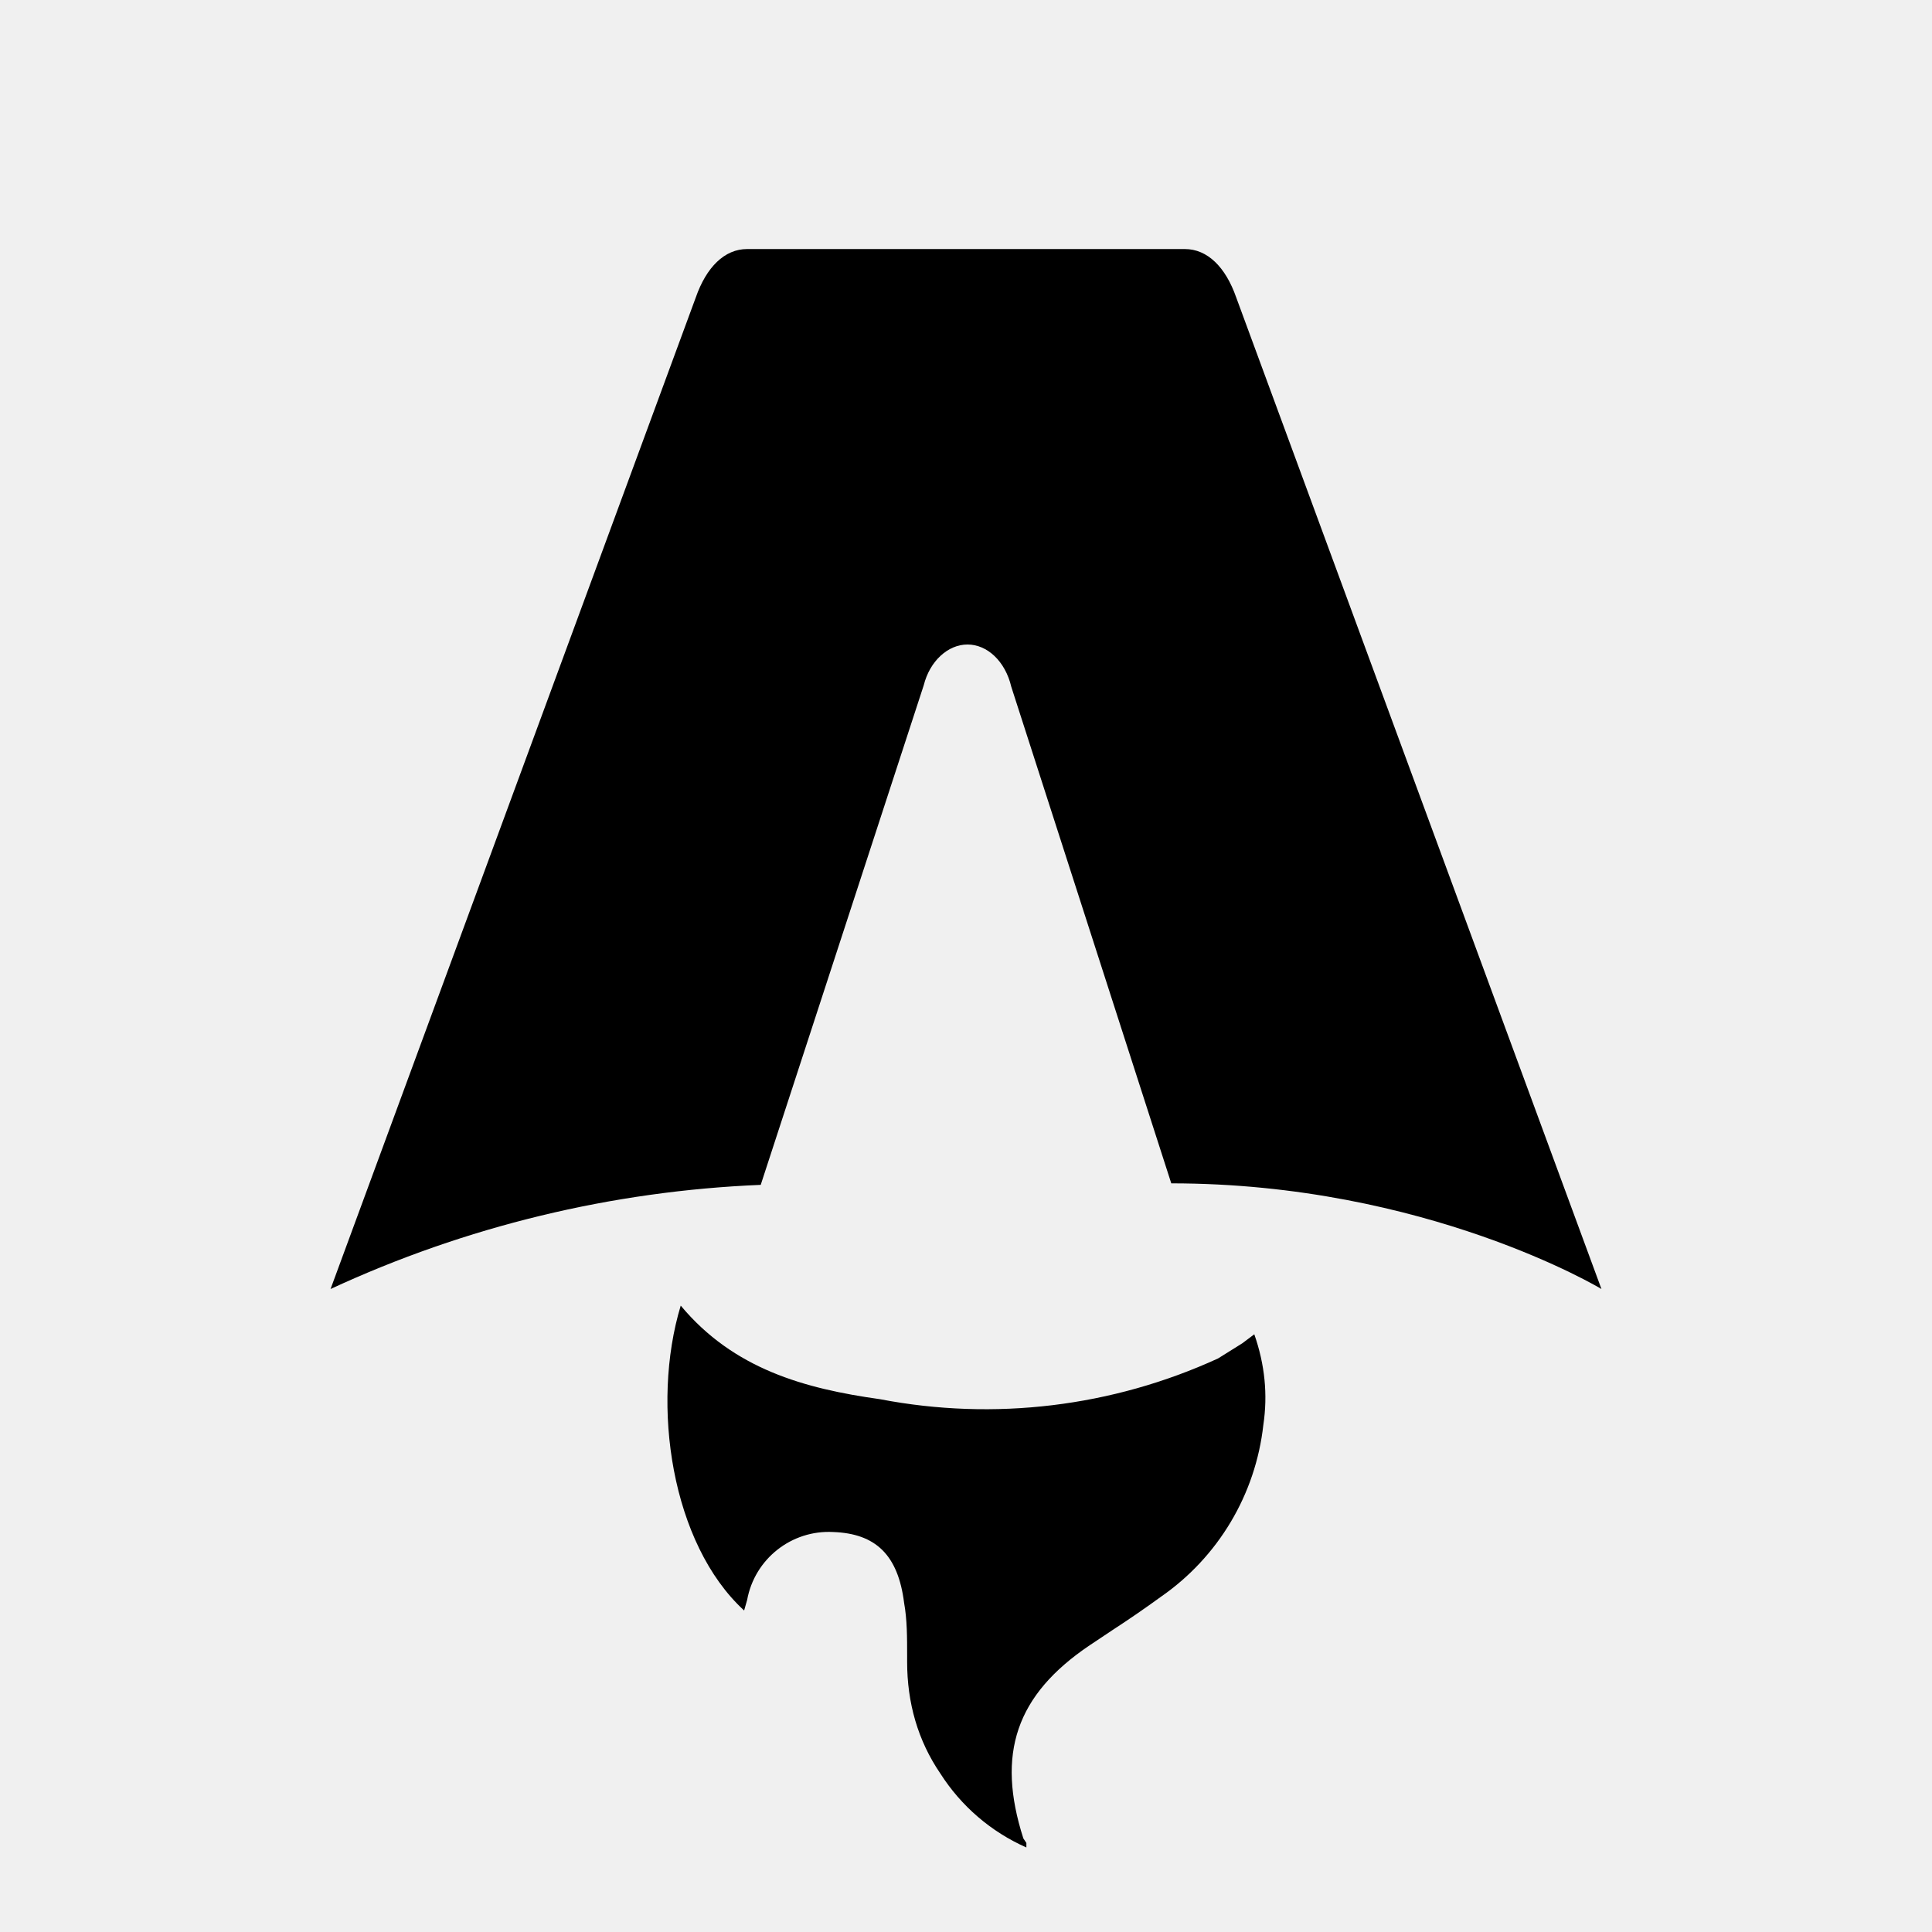
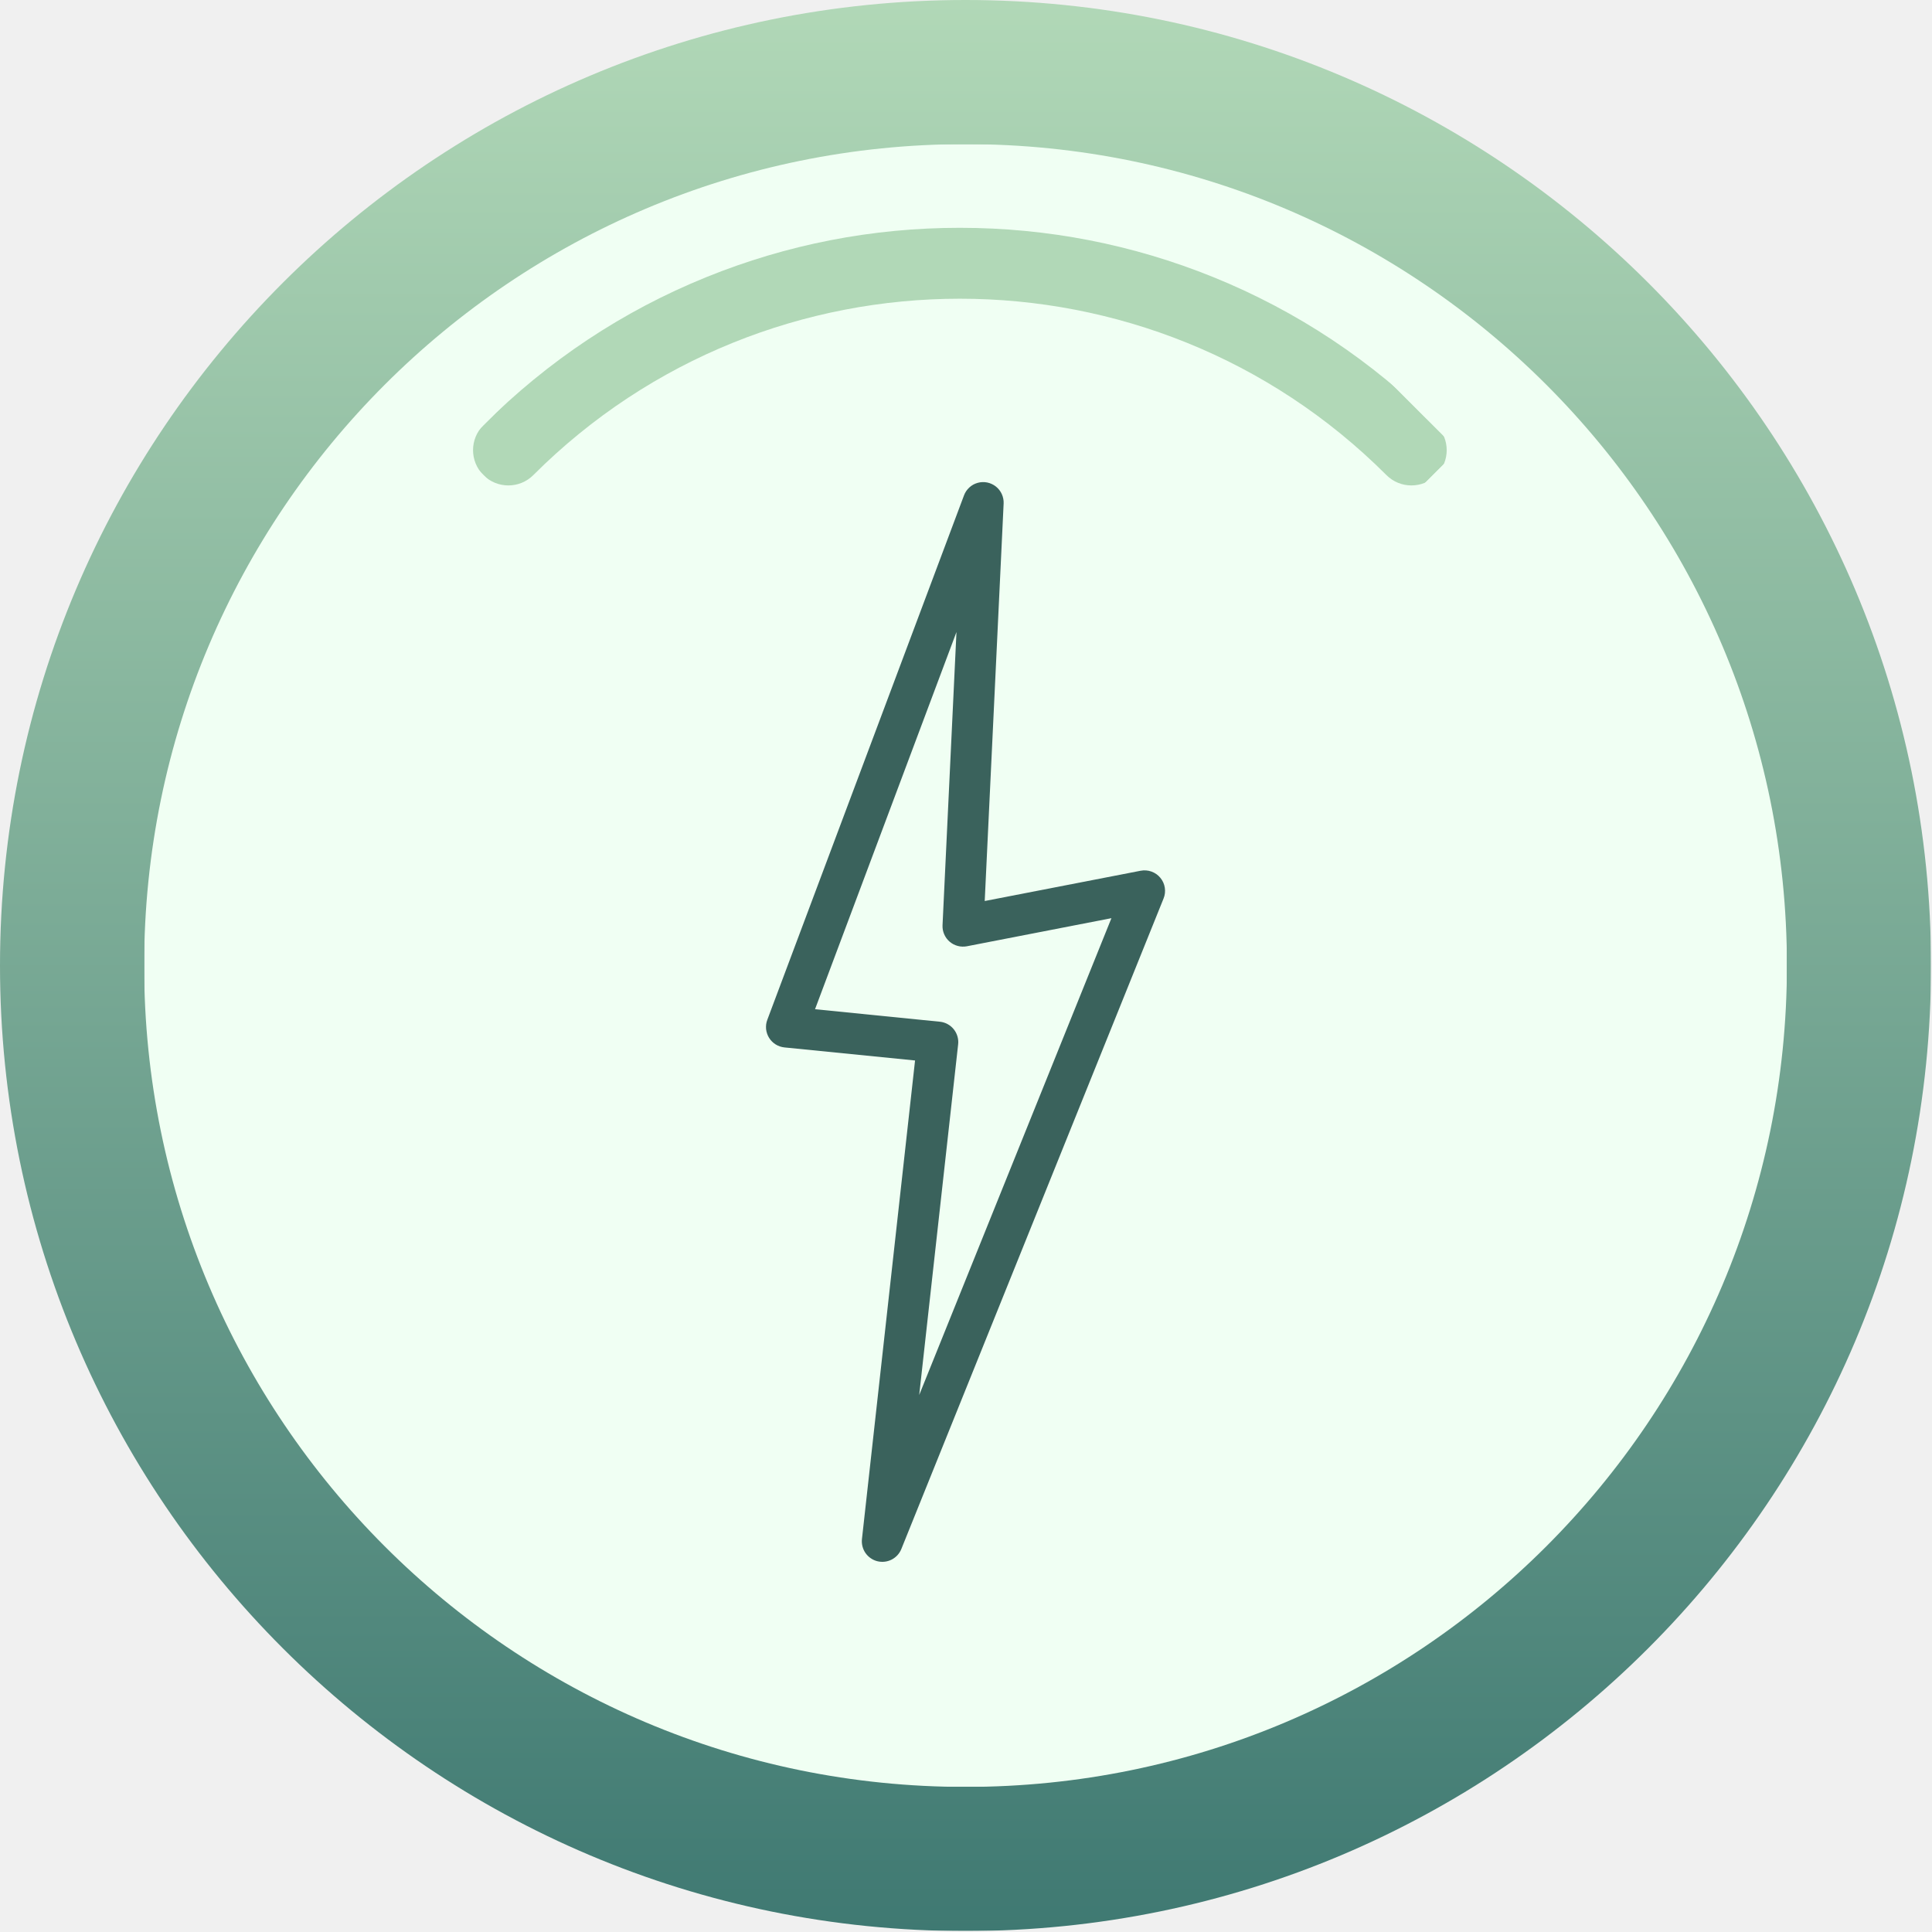
- <svg xmlns="http://www.w3.org/2000/svg" fill="none" viewBox="0 0 128 128">
-   <path d="M50.4 78.5a75.1 75.1 0 0 0-28.5 6.9l24.2-65.7c.7-2 1.9-3.2 3.4-3.2h29c1.5 0 2.7 1.2 3.4 3.2l24.2 65.7s-11.6-7-28.5-7L67 45.5c-.4-1.7-1.6-2.8-2.9-2.8-1.3 0-2.5 1.1-2.9 2.7L50.4 78.5Zm-1.1 28.2Zm-4.2-20.2c-2 6.6-.6 15.8 4.2 20.2a17.5 17.5 0 0 1 .2-.7 5.5 5.5 0 0 1 5.7-4.5c2.8.1 4.3 1.5 4.7 4.7.2 1.1.2 2.3.2 3.5v.4c0 2.7.7 5.2 2.2 7.4a13 13 0 0 0 5.7 4.9v-.3l-.2-.3c-1.8-5.6-.5-9.5 4.4-12.8l1.5-1a73 73 0 0 0 3.2-2.2 16 16 0 0 0 6.8-11.4c.3-2 .1-4-.6-6l-.8.6-1.6 1a37 37 0 0 1-22.4 2.7c-5-.7-9.7-2-13.2-6.2Z" />
+ <svg xmlns="http://www.w3.org/2000/svg" width="128" height="128" viewBox="0 0 380 380" fill="none">
+   <mask id="mask0" style="mask-type:luminance" maskUnits="userSpaceOnUse" x="0" y="0" width="380" height="380">
+     <path d="M0 0H379.812V379.812H0V0Z" fill="white" />
+   </mask>
+   <g mask="url(#mask0)">
+     <mask id="mask1" style="mask-type:luminance" maskUnits="userSpaceOnUse" x="0" y="0" width="380" height="380">
+       <path d="M189.906 0C85.026 0 0 85.026 0 189.906C0 294.786 85.026 379.812 189.906 379.812C294.786 379.812 379.812 294.786 379.812 189.906C379.812 85.026 294.786 0 189.906 0Z" fill="white" />
+     </mask>
+     <g mask="url(#mask1)">
+       <path d="M0 0V379.812H379.812V0H0Z" fill="url(#paint0_linear)" />
+     </g>
+   </g>
+   <mask id="mask2" style="mask-type:luminance" maskUnits="userSpaceOnUse" x="28" y="28" width="324" height="324">
+     <path d="M28.349 28.349H351.464V351.464H28.349V28.349Z" fill="white" />
+   </mask>
+   <g mask="url(#mask2)">
+     <mask id="mask3" style="mask-type:luminance" maskUnits="userSpaceOnUse" x="28" y="28" width="324" height="324">
+       <path d="M189.906 28.349C100.682 28.349 28.349 100.682 28.349 189.906C28.349 279.13 100.682 351.464 189.906 351.464C279.13 351.464 351.464 279.13 351.464 189.906C351.464 100.682 279.13 28.349 189.906 28.349Z" fill="white" />
+     </mask>
+     <g mask="url(#mask3)">
+       <path d="M28.349 28.349H351.464V351.464H28.349V28.349Z" fill="#F0FFF3" class="inner-circle" />
+     </g>
+   </g>
+   <mask id="mask4" style="mask-type:luminance" maskUnits="userSpaceOnUse" x="91" y="43" width="195" height="53">
+     <path d="M91.906 43.906H285.24V95.906H91.906V43.906Z" fill="white" />
+   </mask>
+   <g mask="url(#mask4)">
+     <mask id="mask5" style="mask-type:luminance" maskUnits="userSpaceOnUse" x="90" y="-10" width="197" height="197">
+       <path d="M90.167 88.537L188.453 -9.75L286.745 88.537L188.453 186.823L90.167 88.537Z" fill="white" />
+     </mask>
+     <g mask="url(#mask5)">
+       <mask id="mask6" style="mask-type:luminance" maskUnits="userSpaceOnUse" x="90" y="-10" width="197" height="197">
+         <path d="M90.167 88.537L188.453 -9.75L286.745 88.537L188.453 186.823L90.167 88.537Z" fill="white" />
+       </mask>
+       <g mask="url(#mask6)">
+         <path d="M282.516 93.448C279.807 96.156 275.406 96.156 272.698 93.448C226.438 47.188 151.156 47.188 104.896 93.448C102.188 96.156 97.787 96.156 95.078 93.448C92.365 90.734 92.365 86.338 95.078 83.625C107.724 70.979 122.474 61.177 138.922 54.51C154.812 48.068 171.583 44.807 188.786 44.807C205.99 44.807 222.776 48.078 238.651 54.51C255.099 61.177 269.849 70.979 282.5 83.625C285.229 86.338 285.229 90.734 282.516 93.448Z" fill="#B1D8B7" class="top-arc" />
+       </g>
+     </g>
+   </g>
+   <mask id="mask7" style="mask-type:luminance" maskUnits="userSpaceOnUse" x="150" y="94" width="80" height="214">
+     <path d="M150.573 94.573H229.24V307.552H150.573V94.573Z" fill="white" />
+   </mask>
+   <g mask="url(#mask7)">
+     <path d="M192.297 94.969C191.677 95.141 191.13 95.443 190.656 95.88C190.182 96.318 189.828 96.838 189.604 97.443L150.922 200.578C150.812 200.87 150.734 201.167 150.693 201.474C150.656 201.781 150.651 202.089 150.677 202.396C150.708 202.703 150.776 203 150.875 203.292C150.974 203.589 151.104 203.865 151.266 204.125C151.427 204.391 151.62 204.63 151.839 204.849C152.057 205.068 152.297 205.26 152.557 205.422C152.823 205.589 153.099 205.719 153.391 205.818C153.682 205.917 153.984 205.984 154.292 206.016L179.979 208.583L169.536 302.708C169.484 303.193 169.516 303.672 169.635 304.146C169.755 304.62 169.953 305.057 170.229 305.458C170.51 305.859 170.849 306.198 171.25 306.474C171.651 306.755 172.089 306.953 172.557 307.073C173.031 307.188 173.51 307.224 173.995 307.167C174.479 307.115 174.937 306.974 175.375 306.755C175.807 306.531 176.193 306.24 176.521 305.88C176.849 305.521 177.104 305.115 177.286 304.661L228.854 176.734C229.135 176.047 229.214 175.339 229.104 174.604C228.99 173.875 228.698 173.224 228.224 172.651C227.755 172.083 227.167 171.672 226.469 171.422C225.776 171.177 225.062 171.125 224.333 171.266L193.682 177.219L197.401 99.047C197.417 98.729 197.396 98.412 197.333 98.099C197.276 97.787 197.177 97.484 197.047 97.193C196.917 96.901 196.755 96.63 196.557 96.38C196.365 96.13 196.141 95.901 195.891 95.703C195.641 95.505 195.375 95.338 195.083 95.203C194.797 95.068 194.495 94.969 194.182 94.901C193.87 94.838 193.557 94.812 193.234 94.823C192.917 94.833 192.604 94.88 192.297 94.969ZM188.125 124.312L185.385 181.979C185.37 182.281 185.391 182.583 185.443 182.885C185.5 183.182 185.589 183.474 185.708 183.755C185.828 184.031 185.979 184.297 186.156 184.542C186.339 184.786 186.542 185.01 186.771 185.208C187.005 185.406 187.255 185.578 187.521 185.724C187.792 185.865 188.073 185.974 188.37 186.052C188.661 186.135 188.964 186.177 189.266 186.187C189.573 186.198 189.87 186.177 190.172 186.12L218.604 180.594L180.797 274.375L188.453 205.417C188.516 204.88 188.469 204.354 188.318 203.839C188.167 203.318 187.922 202.854 187.583 202.432C187.245 202.016 186.839 201.677 186.365 201.422C185.891 201.167 185.385 201.01 184.849 200.958L160.307 198.5L188.125 124.312Z" fill="#3A625C" class="lightning" />
+   </g>
+   <defs>
+     <linearGradient id="paint0_linear" x1="189.906" y1="0.001" x2="189.906" y2="379.812" gradientUnits="userSpaceOnUse">
+       <stop stop-color="#B1D8B7" />
+       <stop offset="1" stop-color="#3F7972" />
+     </linearGradient>
+   </defs>
  <style>
-         path { fill: #000; }
-         @media (prefers-color-scheme: dark) {
-             path { fill: #FFF; }
-         }
-     </style>
+   .inner-circle { fill: #F0FFF3; }
+   .top-arc { fill: #B1D8B7; }
+   .lightning { fill: #3A625C; }
+   
+   @media (prefers-color-scheme: dark) {
+     .inner-circle { fill: #2C3830; }
+     .top-arc { fill: #984F83; }
+     .lightning { fill: #FFCEF1; }
+   }
+ </style>
</svg>
